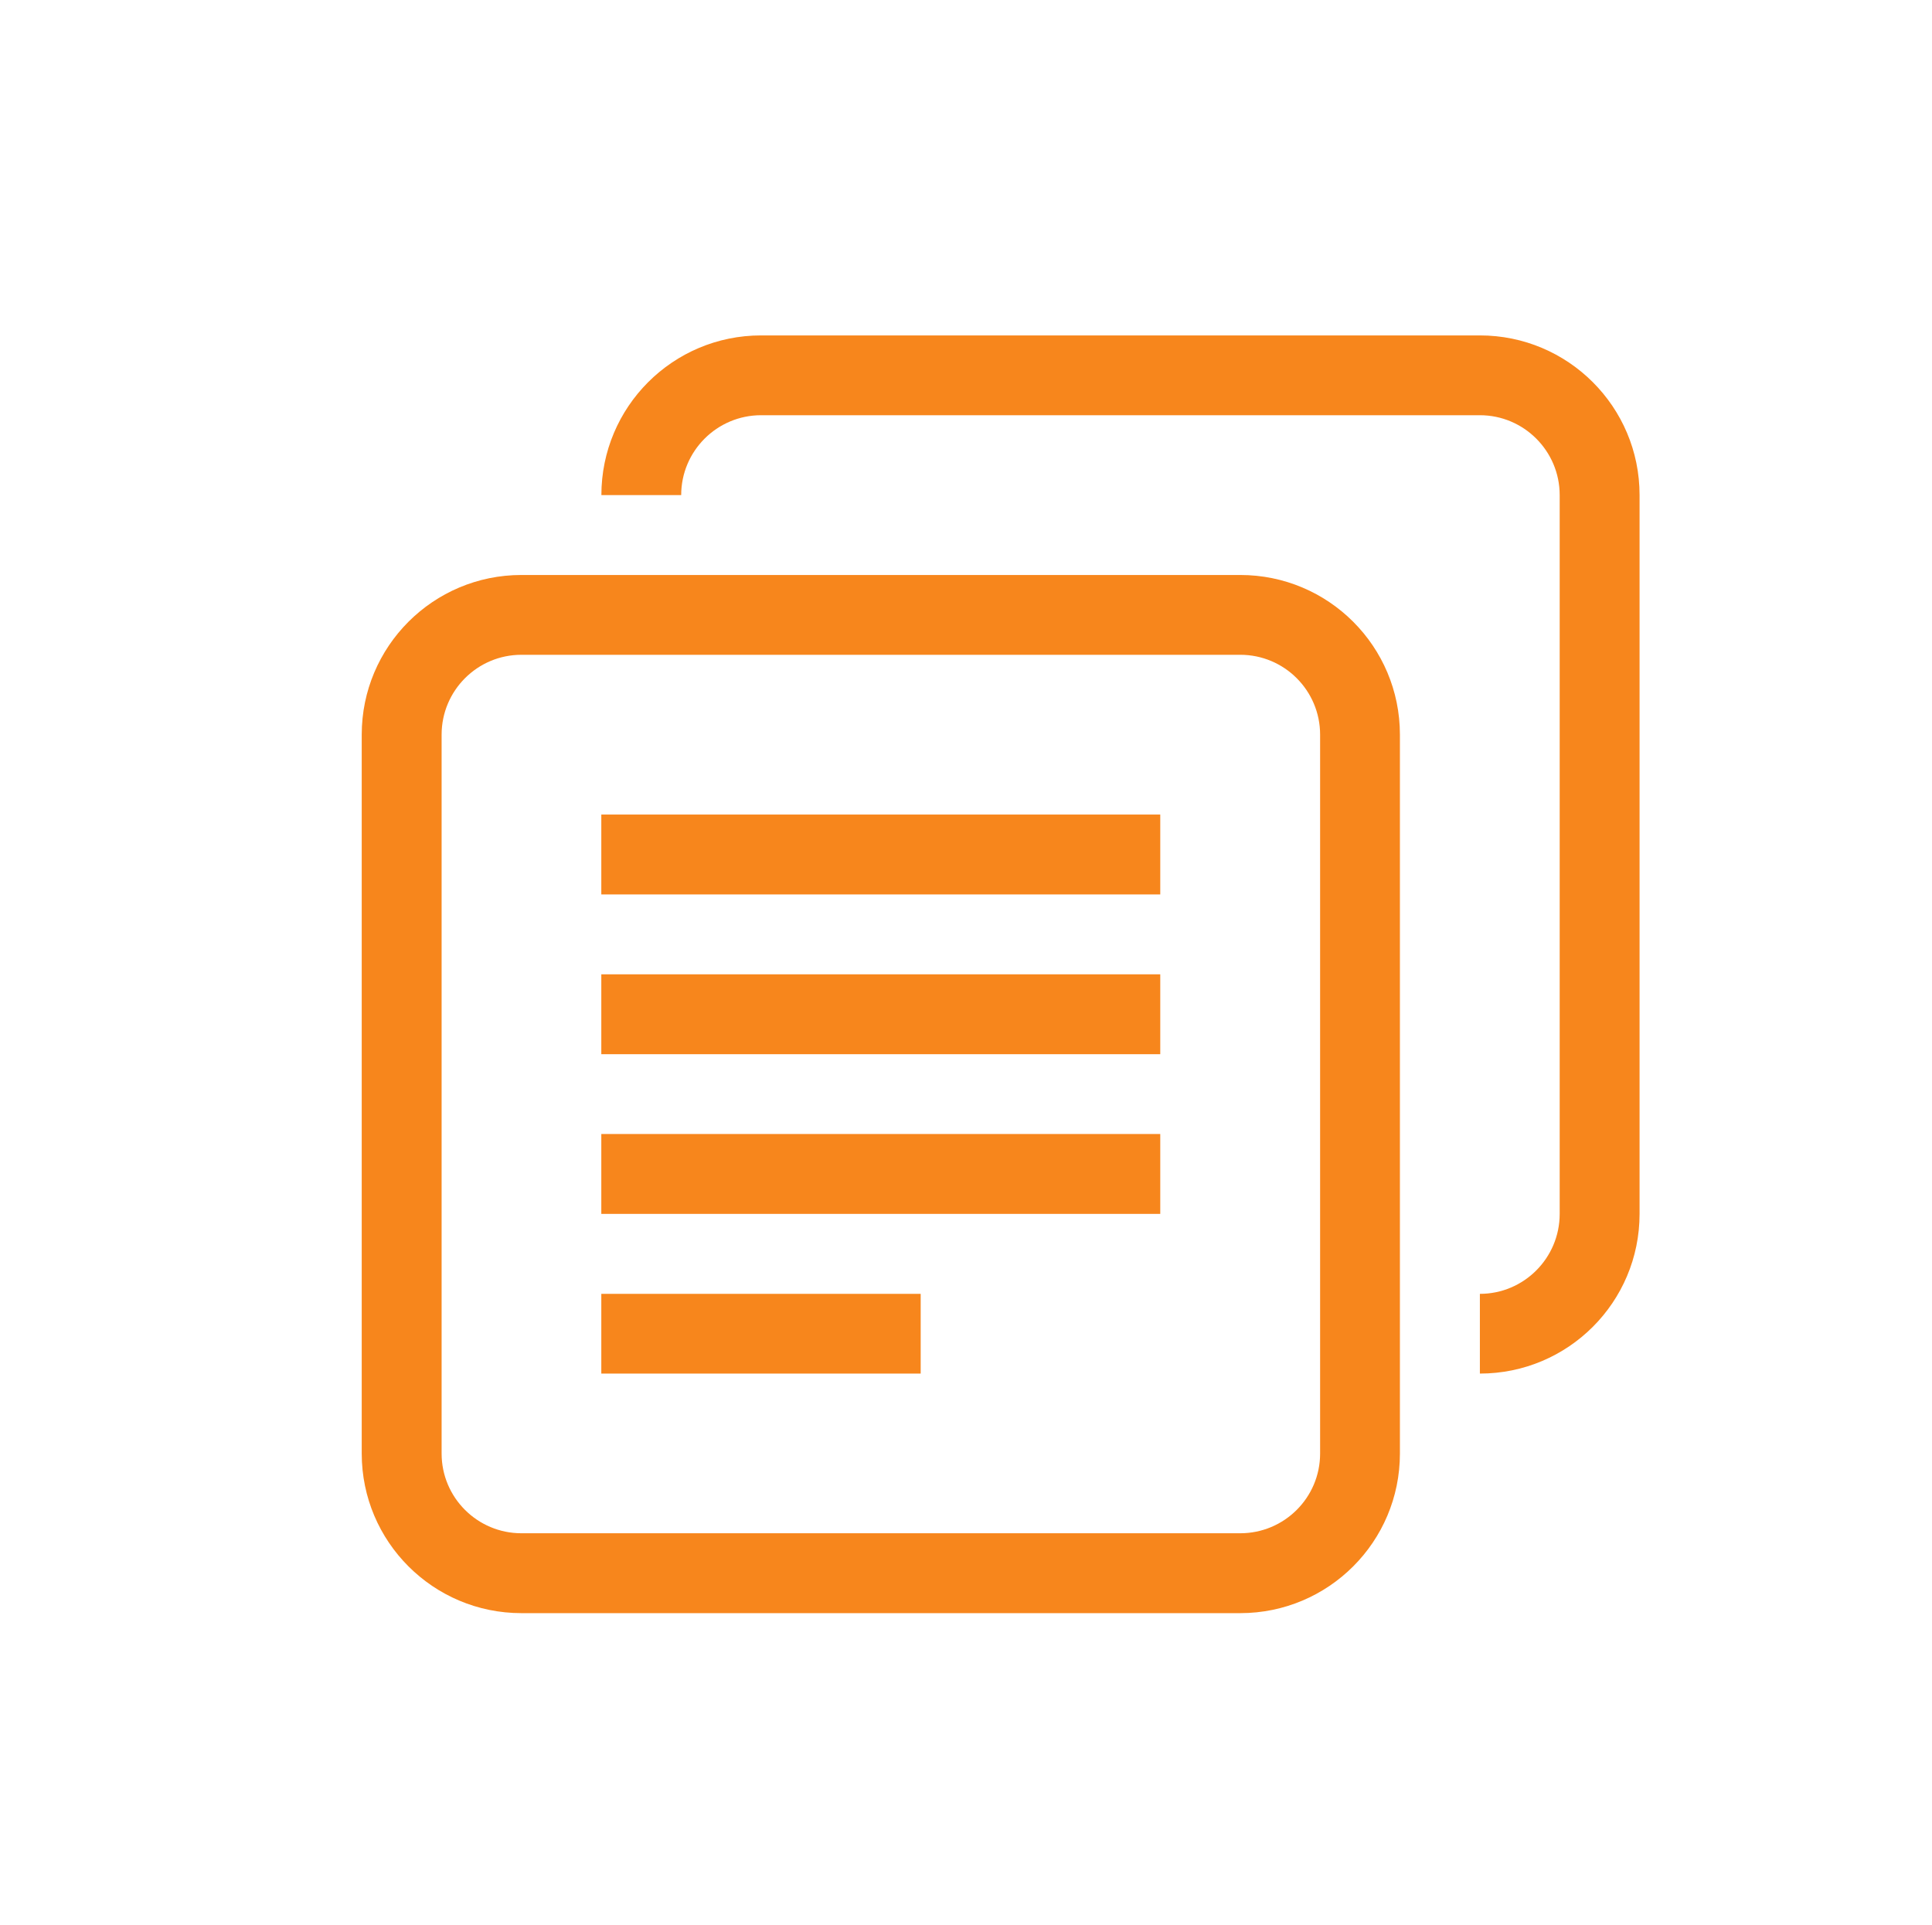
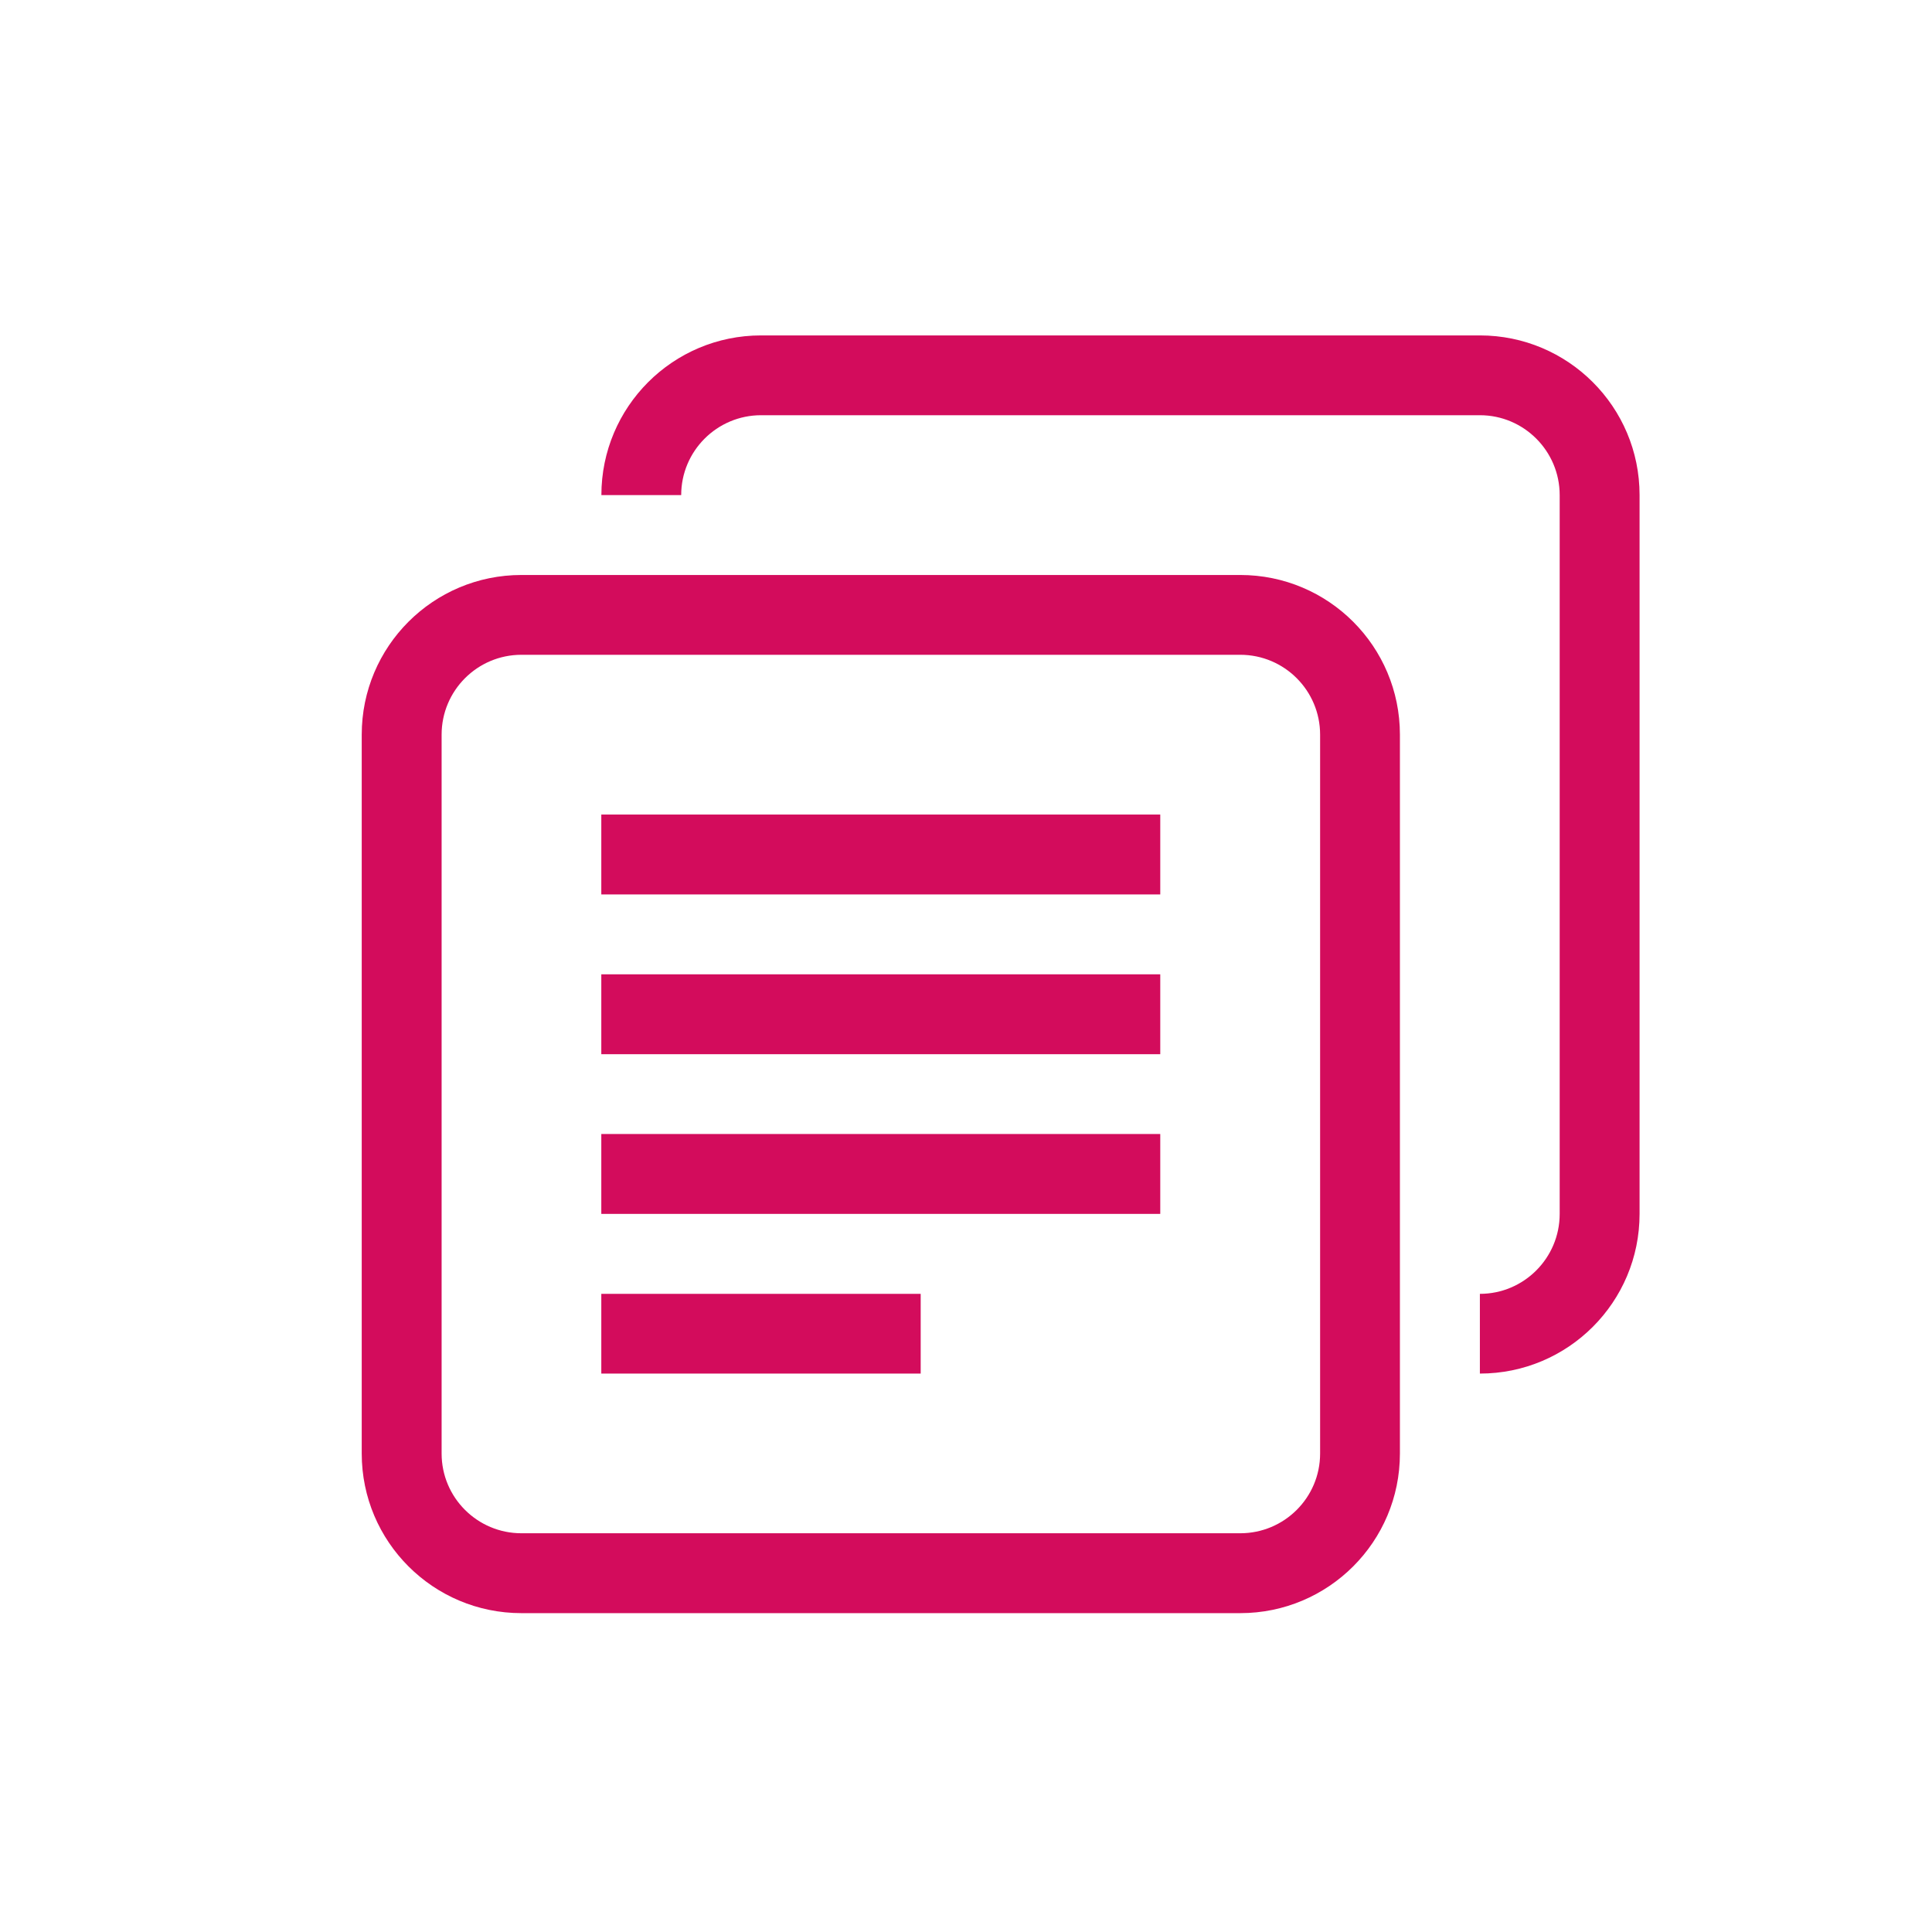
<svg xmlns="http://www.w3.org/2000/svg" version="1.1" id="Layer_1" x="0px" y="0px" width="24.088px" height="24px" viewBox="189.192 0 24.088 24" enable-background="new 189.192 0 24.088 24" xml:space="preserve" fill="#F7861C">
-   <g>
-     <g>
-       <path fill="#F7861C" d="M204.655,7.169h-8.962c-1.1,0-1.991,0.891-1.991,1.991v8.963c0,1.1,0.892,1.99,1.991,1.99h8.962    c1.101,0,1.991-0.891,1.991-1.99V9.16C206.646,8.06,205.756,7.169,204.655,7.169z M205.651,18.123    c0,0.549-0.446,0.994-0.996,0.994h-8.962c-0.549,0-0.995-0.445-0.995-0.994V9.16c0-0.55,0.446-0.996,0.995-0.996h8.962    c0.55,0,0.996,0.446,0.996,0.996V18.123z" />
+   <defs id="defs10428" />
+   <g id="g10413" style="fill:#d30c5c;fill-opacity:1">
+     <g id="g10411" style="fill:#d30c5c;fill-opacity:1">
+       <path fill="#F7861C" d="M204.655,7.169h-8.962c-1.1,0-1.991,0.891-1.991,1.991v8.963c0,1.1,0.892,1.99,1.991,1.99h8.962    c1.101,0,1.991-0.891,1.991-1.99V9.16C206.646,8.06,205.756,7.169,204.655,7.169z M205.651,18.123    c0,0.549-0.446,0.994-0.996,0.994h-8.962c-0.549,0-0.995-0.445-0.995-0.994V9.16c0-0.55,0.446-0.996,0.995-0.996h8.962    c0.55,0,0.996,0.446,0.996,0.996V18.123z" id="path10409" style="fill:#d30c5c;fill-opacity:1" />
    </g>
  </g>
-   <path fill="#F7861C" d="M196.689,11.152h6.969v-0.996h-6.969V11.152z" />
-   <path fill="#F7861C" d="M196.689,13.144h6.969v-0.996h-6.969V13.144z" />
-   <path fill="#F7861C" d="M196.689,15.135h6.969v-0.996h-6.969V15.135z" />
-   <path fill="#F7861C" d="M196.689,17.126h3.982v-0.994h-3.982V17.126z" />
-   <path fill="#F7861C" d="M207.643,4.182h-8.962c-1.101,0-1.991,0.892-1.991,1.991h0.995c0-0.549,0.446-0.996,0.996-0.996h8.962  c0.549,0,0.995,0.447,0.995,0.996v8.962c0,0.55-0.446,0.997-0.995,0.997v0.994c1.101,0,1.991-0.891,1.991-1.991V6.172  C209.634,5.073,208.743,4.182,207.643,4.182z" />
+   <path fill="#F7861C" d="M196.689,11.152h6.969v-0.996h-6.969V11.152z" id="path10415" style="fill:#d30c5c;fill-opacity:1" />
+   <path fill="#F7861C" d="M196.689,13.144h6.969v-0.996h-6.969V13.144z" id="path10417" style="fill:#d30c5c;fill-opacity:1" />
+   <path fill="#F7861C" d="M196.689,15.135h6.969v-0.996h-6.969V15.135z" id="path10419" style="fill:#d30c5c;fill-opacity:1" />
+   <path fill="#F7861C" d="M196.689,17.126h3.982v-0.994h-3.982V17.126z" id="path10421" style="fill:#d30c5c;fill-opacity:1" />
+   <path fill="#F7861C" d="M207.643,4.182h-8.962c-1.101,0-1.991,0.892-1.991,1.991h0.995c0-0.549,0.446-0.996,0.996-0.996h8.962  c0.549,0,0.995,0.447,0.995,0.996v8.962c0,0.55-0.446,0.997-0.995,0.997v0.994c1.101,0,1.991-0.891,1.991-1.991V6.172  C209.634,5.073,208.743,4.182,207.643,4.182z" id="path10423" style="fill:#d30c5c;fill-opacity:1" />
</svg>
